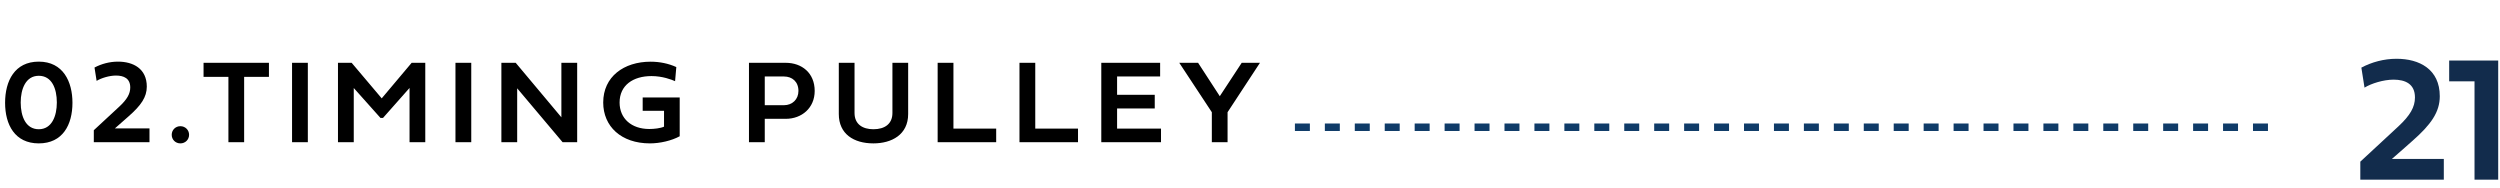
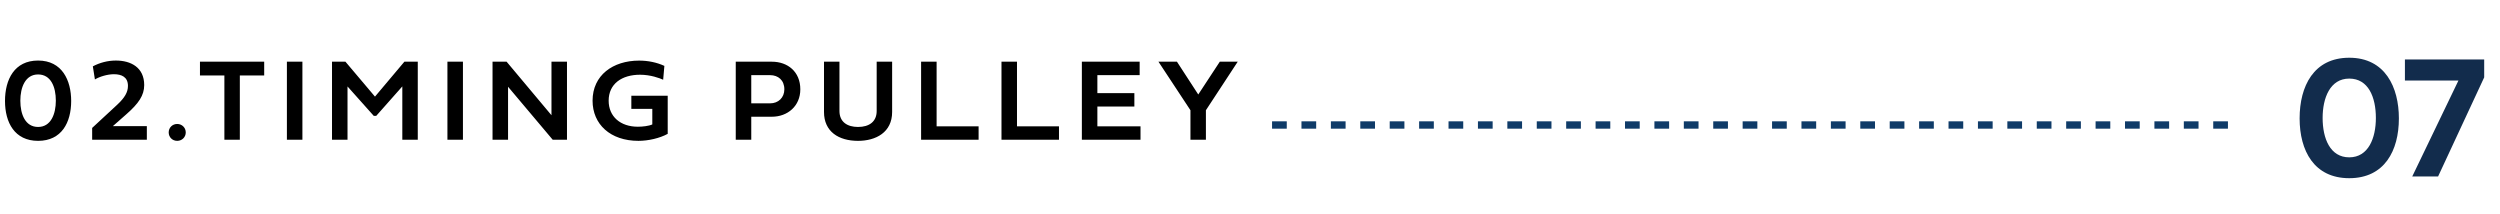
- <svg xmlns="http://www.w3.org/2000/svg" width="334" height="25" viewBox="0 0 334 25" fill="none">
+ <svg xmlns="http://www.w3.org/2000/svg" width="340" height="29" viewBox="0 0 340 29" fill="none">
  <path d="M5.18 19.156C1.984 19.156 0.68 16.656 0.68 13.734C0.68 10.812 1.961 8.234 5.18 8.234C8.445 8.234 9.68 10.922 9.68 13.734C9.68 16.656 8.383 19.156 5.18 19.156ZM2.766 13.695C2.766 15.57 3.453 17.266 5.18 17.266C6.922 17.266 7.594 15.508 7.594 13.695C7.594 11.812 6.914 10.125 5.18 10.125C3.445 10.125 2.766 11.875 2.766 13.695ZM15.346 17.156H19.971V19H12.533V17.398L15.932 14.25C16.971 13.281 17.401 12.539 17.401 11.68C17.401 10.469 16.533 10.094 15.494 10.094C14.604 10.094 13.518 10.43 12.908 10.805L12.627 9.023C13.549 8.531 14.643 8.234 15.76 8.234C17.791 8.234 19.612 9.164 19.612 11.57C19.612 12.969 18.854 14.078 17.158 15.562C16.58 16.07 15.987 16.609 15.346 17.156ZM22.942 18.008C22.942 17.367 23.442 16.859 24.098 16.859C24.754 16.859 25.262 17.367 25.262 18.008C25.262 18.656 24.754 19.156 24.098 19.156C23.442 19.156 22.942 18.656 22.942 18.008Z" fill="black" />
  <path d="M30.516 19V10.266H27.195V8.391H35.93V10.266H32.617V19H30.516ZM41.127 8.391V19H39.018V8.391H41.127ZM51.168 15.758H50.833L47.262 11.758V19H45.153V8.391H46.981L50.997 13.141L54.997 8.391H56.817V19H54.715V11.75L51.168 15.758ZM62.96 8.391V19H60.85V8.391H62.96ZM69.095 11.797V19H66.985V8.391H68.899L75.001 15.672V8.391H77.11V19H75.165L69.095 11.797ZM88.714 16.922V14.805H85.862V13.023H90.808V18.203C89.73 18.797 88.167 19.156 86.831 19.156C82.987 19.156 80.589 16.883 80.589 13.695C80.589 10.242 83.347 8.242 86.925 8.242C88.128 8.242 89.316 8.484 90.355 8.961L90.191 10.844C89.722 10.633 88.495 10.164 87.042 10.164C84.581 10.164 82.777 11.391 82.777 13.695C82.777 15.844 84.37 17.234 86.745 17.234C87.386 17.234 88.237 17.141 88.714 16.922ZM104.976 15.875H102.172V19H100.062V8.391H104.976C107.117 8.391 108.843 9.742 108.843 12.148C108.843 14.422 107.117 15.875 104.976 15.875ZM104.734 10.219H102.172V14.055H104.734C105.851 14.055 106.672 13.281 106.672 12.148C106.672 10.914 105.836 10.219 104.734 10.219ZM112.064 15.234V8.391H114.166V15.094C114.166 16.609 115.26 17.266 116.689 17.266C118.213 17.266 119.228 16.547 119.228 15.094V8.391H121.33V15.234C121.33 18 119.119 19.156 116.689 19.156C114.064 19.156 112.064 17.906 112.064 15.234ZM133.09 17.18V19H125.27V8.391H127.379V17.18H133.09ZM144.022 17.18V19H136.202V8.391H138.311V17.18H144.022ZM155.11 17.18V19H147.133V8.391H154.993V10.219H149.243V12.664H154.274V14.492H149.243V17.18H155.11ZM162.964 12.852L165.893 8.391H168.331L164.003 14.992V19H161.901V14.992L157.55 8.391H160.065L162.964 12.852Z" fill="black" />
  <path d="M173 17L304 17" stroke="#0F3B68" stroke-dasharray="2 2" />
-   <path d="M319.556 21.234H326.494V24H315.338V21.598L320.435 16.875C321.994 15.422 322.638 14.309 322.638 13.02C322.638 11.203 321.338 10.641 319.779 10.641C318.443 10.641 316.814 11.145 315.9 11.707L315.478 9.035C316.861 8.297 318.502 7.852 320.177 7.852C323.224 7.852 325.955 9.246 325.955 12.855C325.955 14.953 324.818 16.617 322.275 18.844C321.408 19.605 320.517 20.414 319.556 21.234ZM330.596 24V10.863H327.209V8.086H333.76V24H330.596Z" fill="#122C4C" />
+   <path d="M319.498 24.234C314.705 24.234 312.748 20.484 312.748 16.102C312.748 11.719 314.67 7.852 319.498 7.852C324.396 7.852 326.248 11.883 326.248 16.102C326.248 20.484 324.302 24.234 319.498 24.234ZM315.877 16.043C315.877 18.855 316.908 21.398 319.498 21.398C322.111 21.398 323.119 18.762 323.119 16.043C323.119 13.219 322.099 10.688 319.498 10.688C316.896 10.688 315.877 13.312 315.877 16.043ZM331.58 24H328.065L334.346 10.957H327.069V8.086H337.85V10.523L331.58 24Z" fill="#122C4C" />
</svg>
